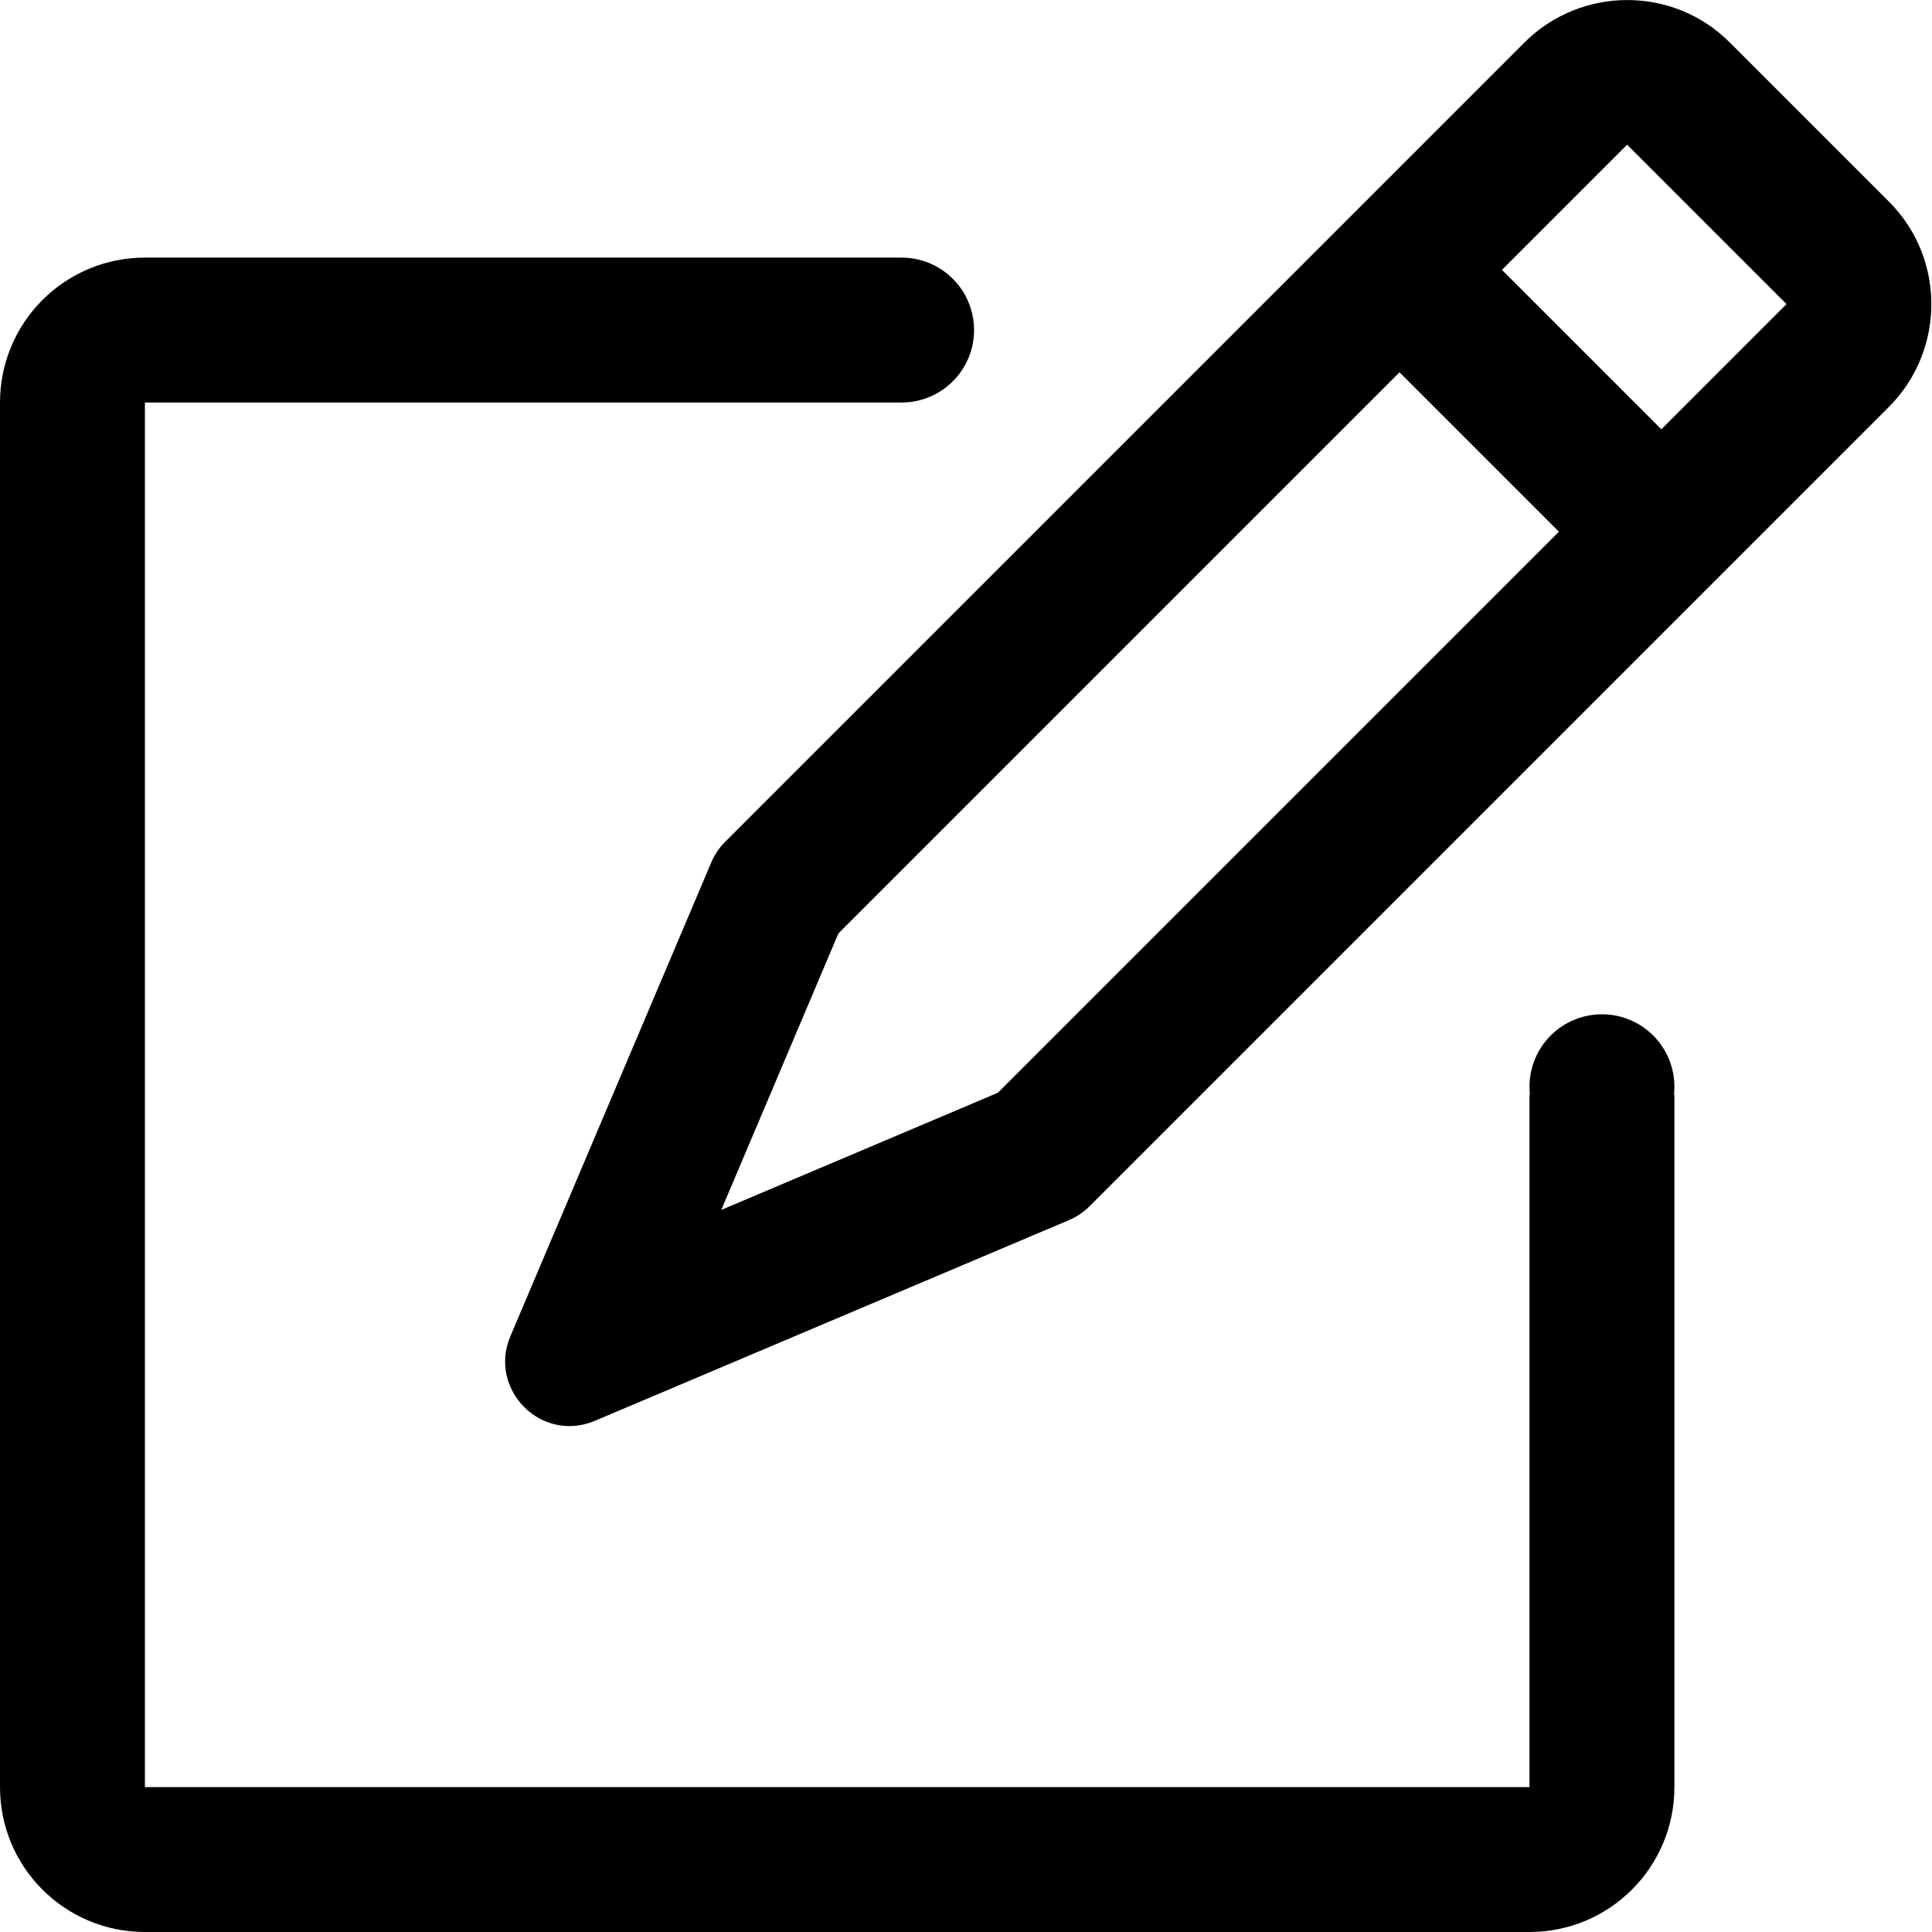
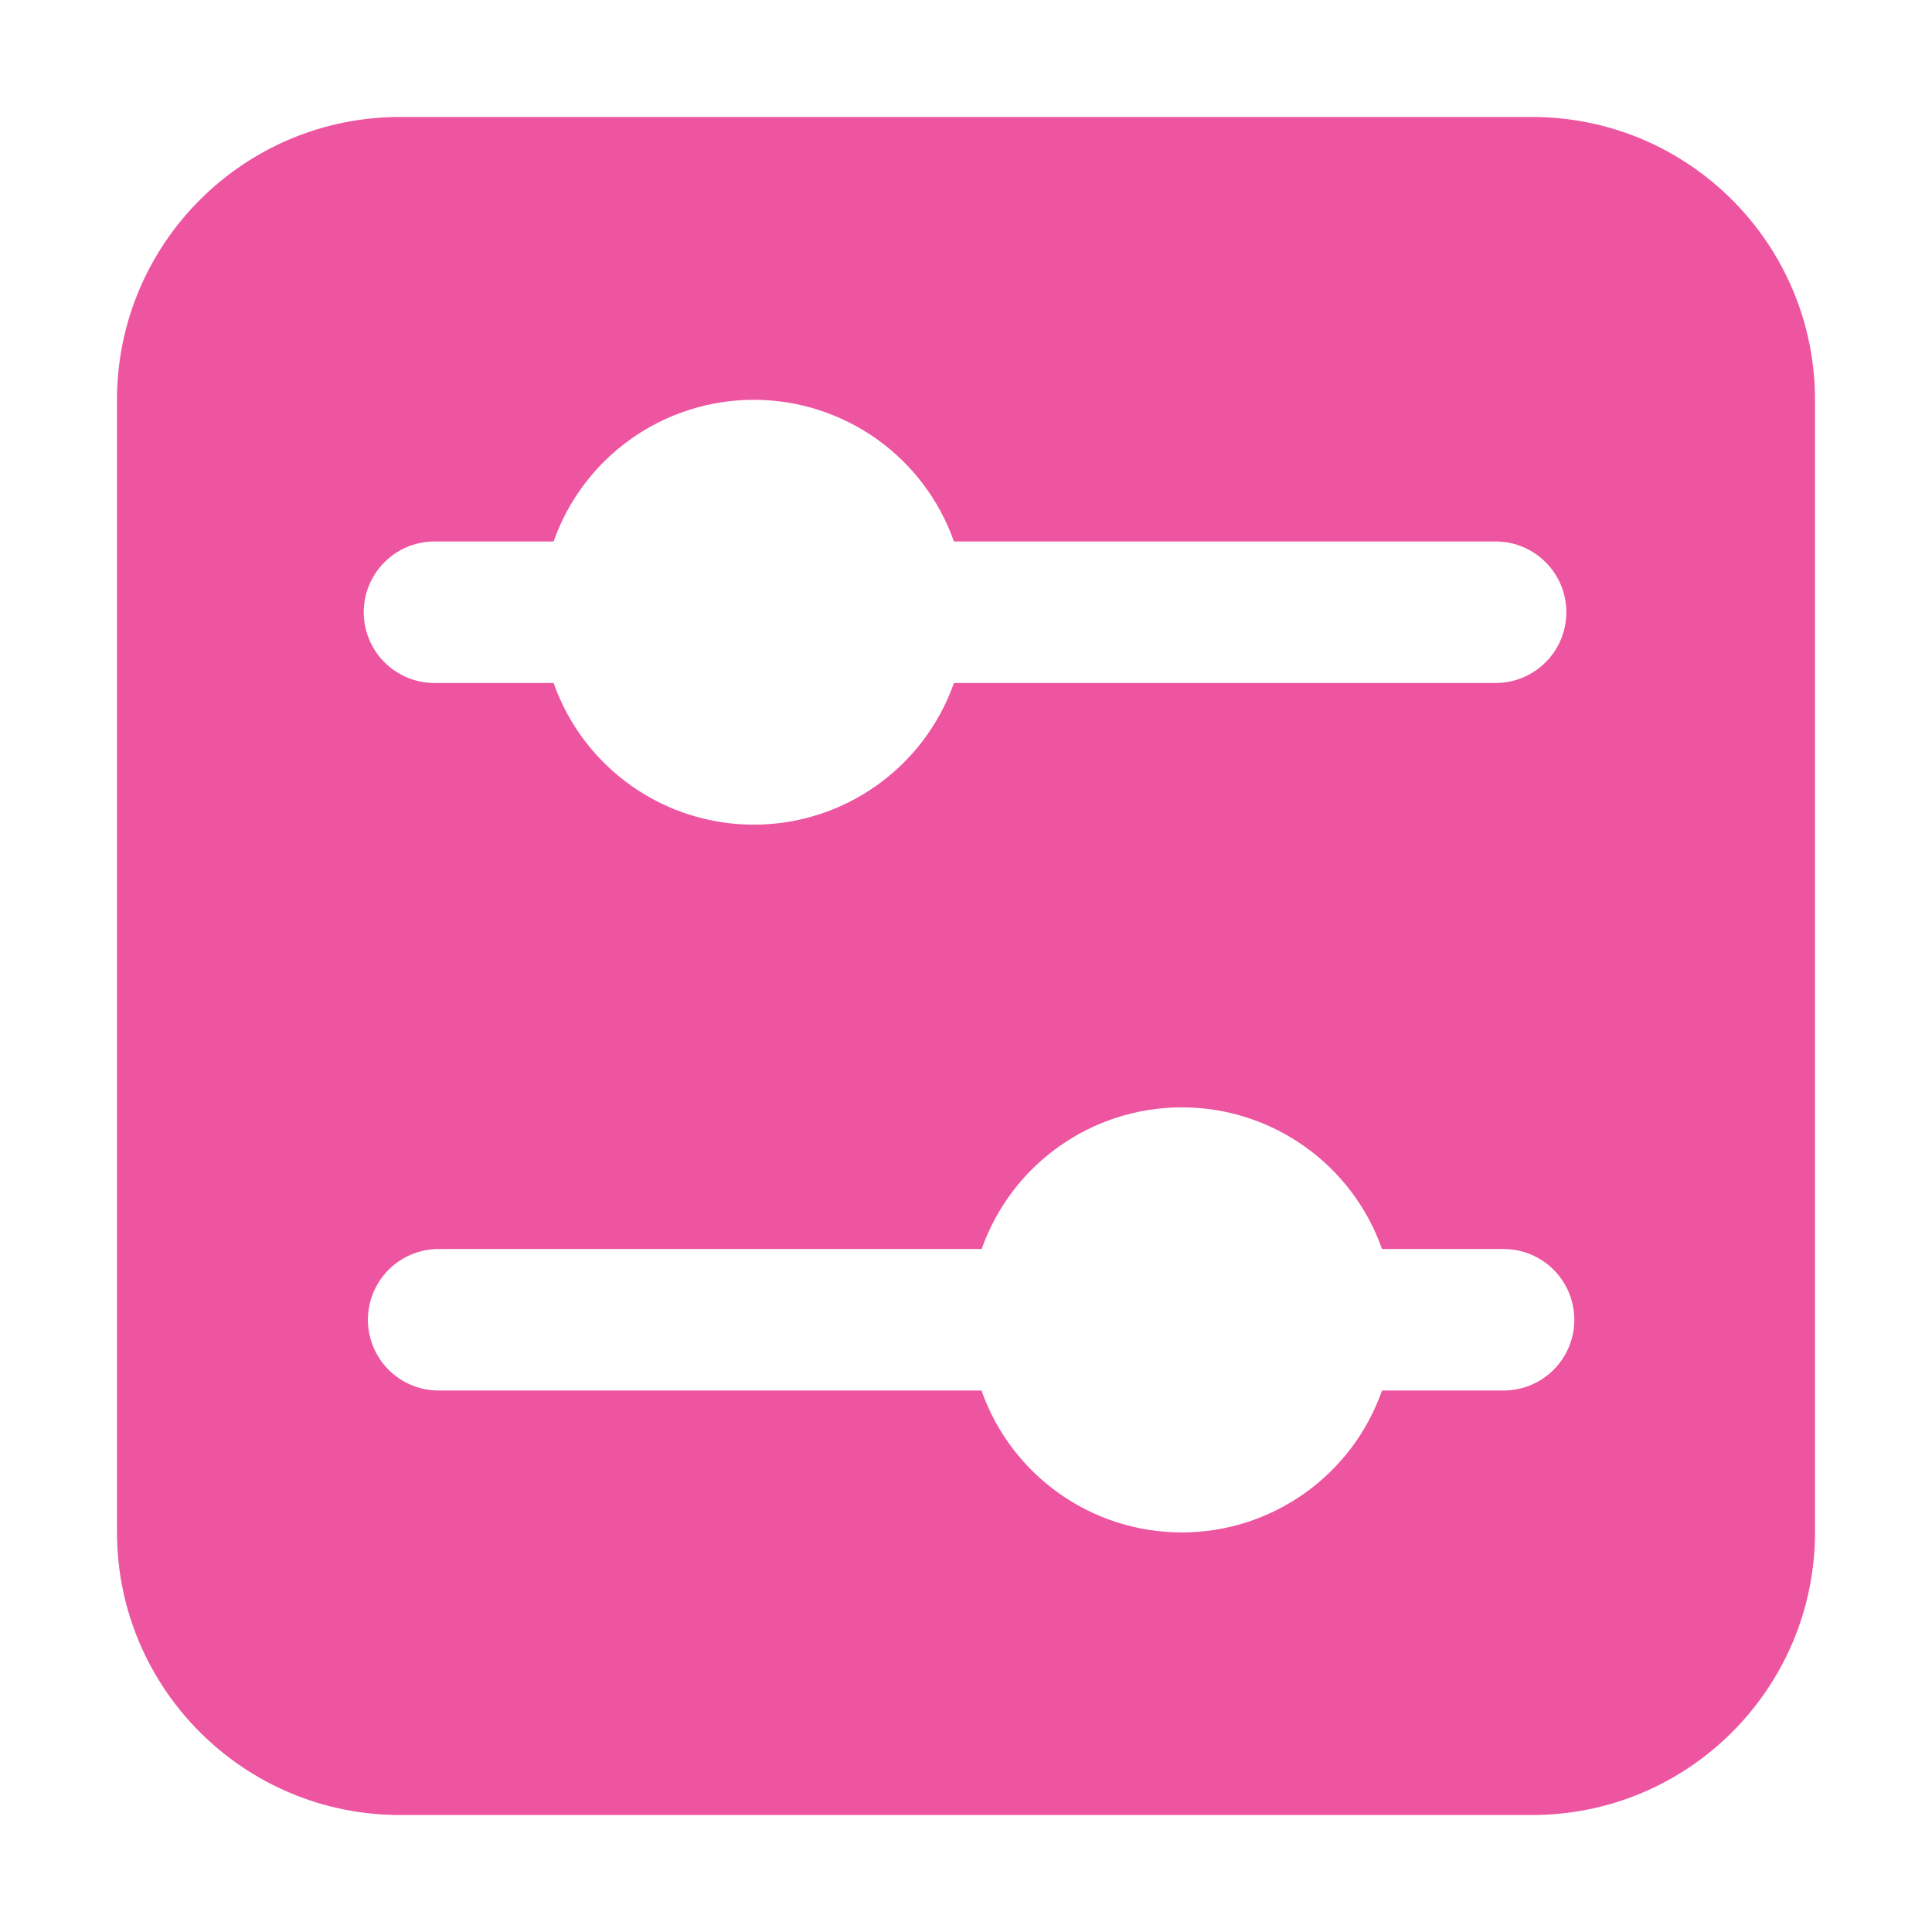
- <svg xmlns="http://www.w3.org/2000/svg" width="128" height="128">
-   <path d="M106.133 67.2a4.797 4.797 0 0 0-4.8 4.8c0 .187.014.36.027.533h-.027V118.4H9.6V26.667h50.133c2.654 0 4.8-2.147 4.8-4.8 0-2.654-2.146-4.8-4.8-4.8H9.6a9.594 9.594 0 0 0-9.6 9.6V118.4c0 5.307 4.293 9.6 9.6 9.6h91.733c5.307 0 9.6-4.293 9.6-9.6V72.533h-.026c.013-.173.026-.346.026-.533 0-2.653-2.146-4.8-4.8-4.8z" />
-   <path d="M125.16 13.373L114.587 2.8c-3.747-3.747-9.854-3.72-13.6.027l-52.96 52.96a4.264 4.264 0 0 0-.907 1.36L33.813 88.533c-.746 1.76-.226 3.534.907 4.68 1.133 1.147 2.92 1.667 4.693.92l31.4-13.293c.507-.213.96-.52 1.36-.907l52.96-52.96c3.747-3.746 3.774-9.853.027-13.6zM66.107 72.4l-18.32 7.76 7.76-18.32L92.72 24.667l10.56 10.56L66.107 72.4zm52.226-52.227l-8.266 8.267-10.56-10.56 8.266-8.267.027-.026 10.56 10.56-.027.026z" />
+ <svg xmlns="http://www.w3.org/2000/svg" t="1677132425416" class="icon" viewBox="0 0 1024 1024" version="1.1" p-id="1255" width="200" height="200">
+   <path d="M212.007 62h599.985A150.007 150.007 0 0 1 962 212.007v599.985A150.007 150.007 0 0 1 811.992 962H212.007A150.007 150.007 0 0 1 62 811.992V212.007A150.007 150.007 0 0 1 212.007 62z m308.25 600.008H233.428a37.508 37.508 0 1 0 0 74.993h286.785a112.5 112.5 0 0 0 212.287 0h63.495a37.508 37.508 0 1 0 0-74.993H732.5a112.5 112.5 0 0 0-212.197 0zM293.39 287H231.222a37.508 37.508 0 1 0 0 74.993h62.19a112.5 112.5 0 0 0 212.197 0h288a37.508 37.508 0 0 0 0-74.993h-288a112.5 112.5 0 0 0-212.197 0z" fill="#ed55a0" p-id="1256" />
</svg>
